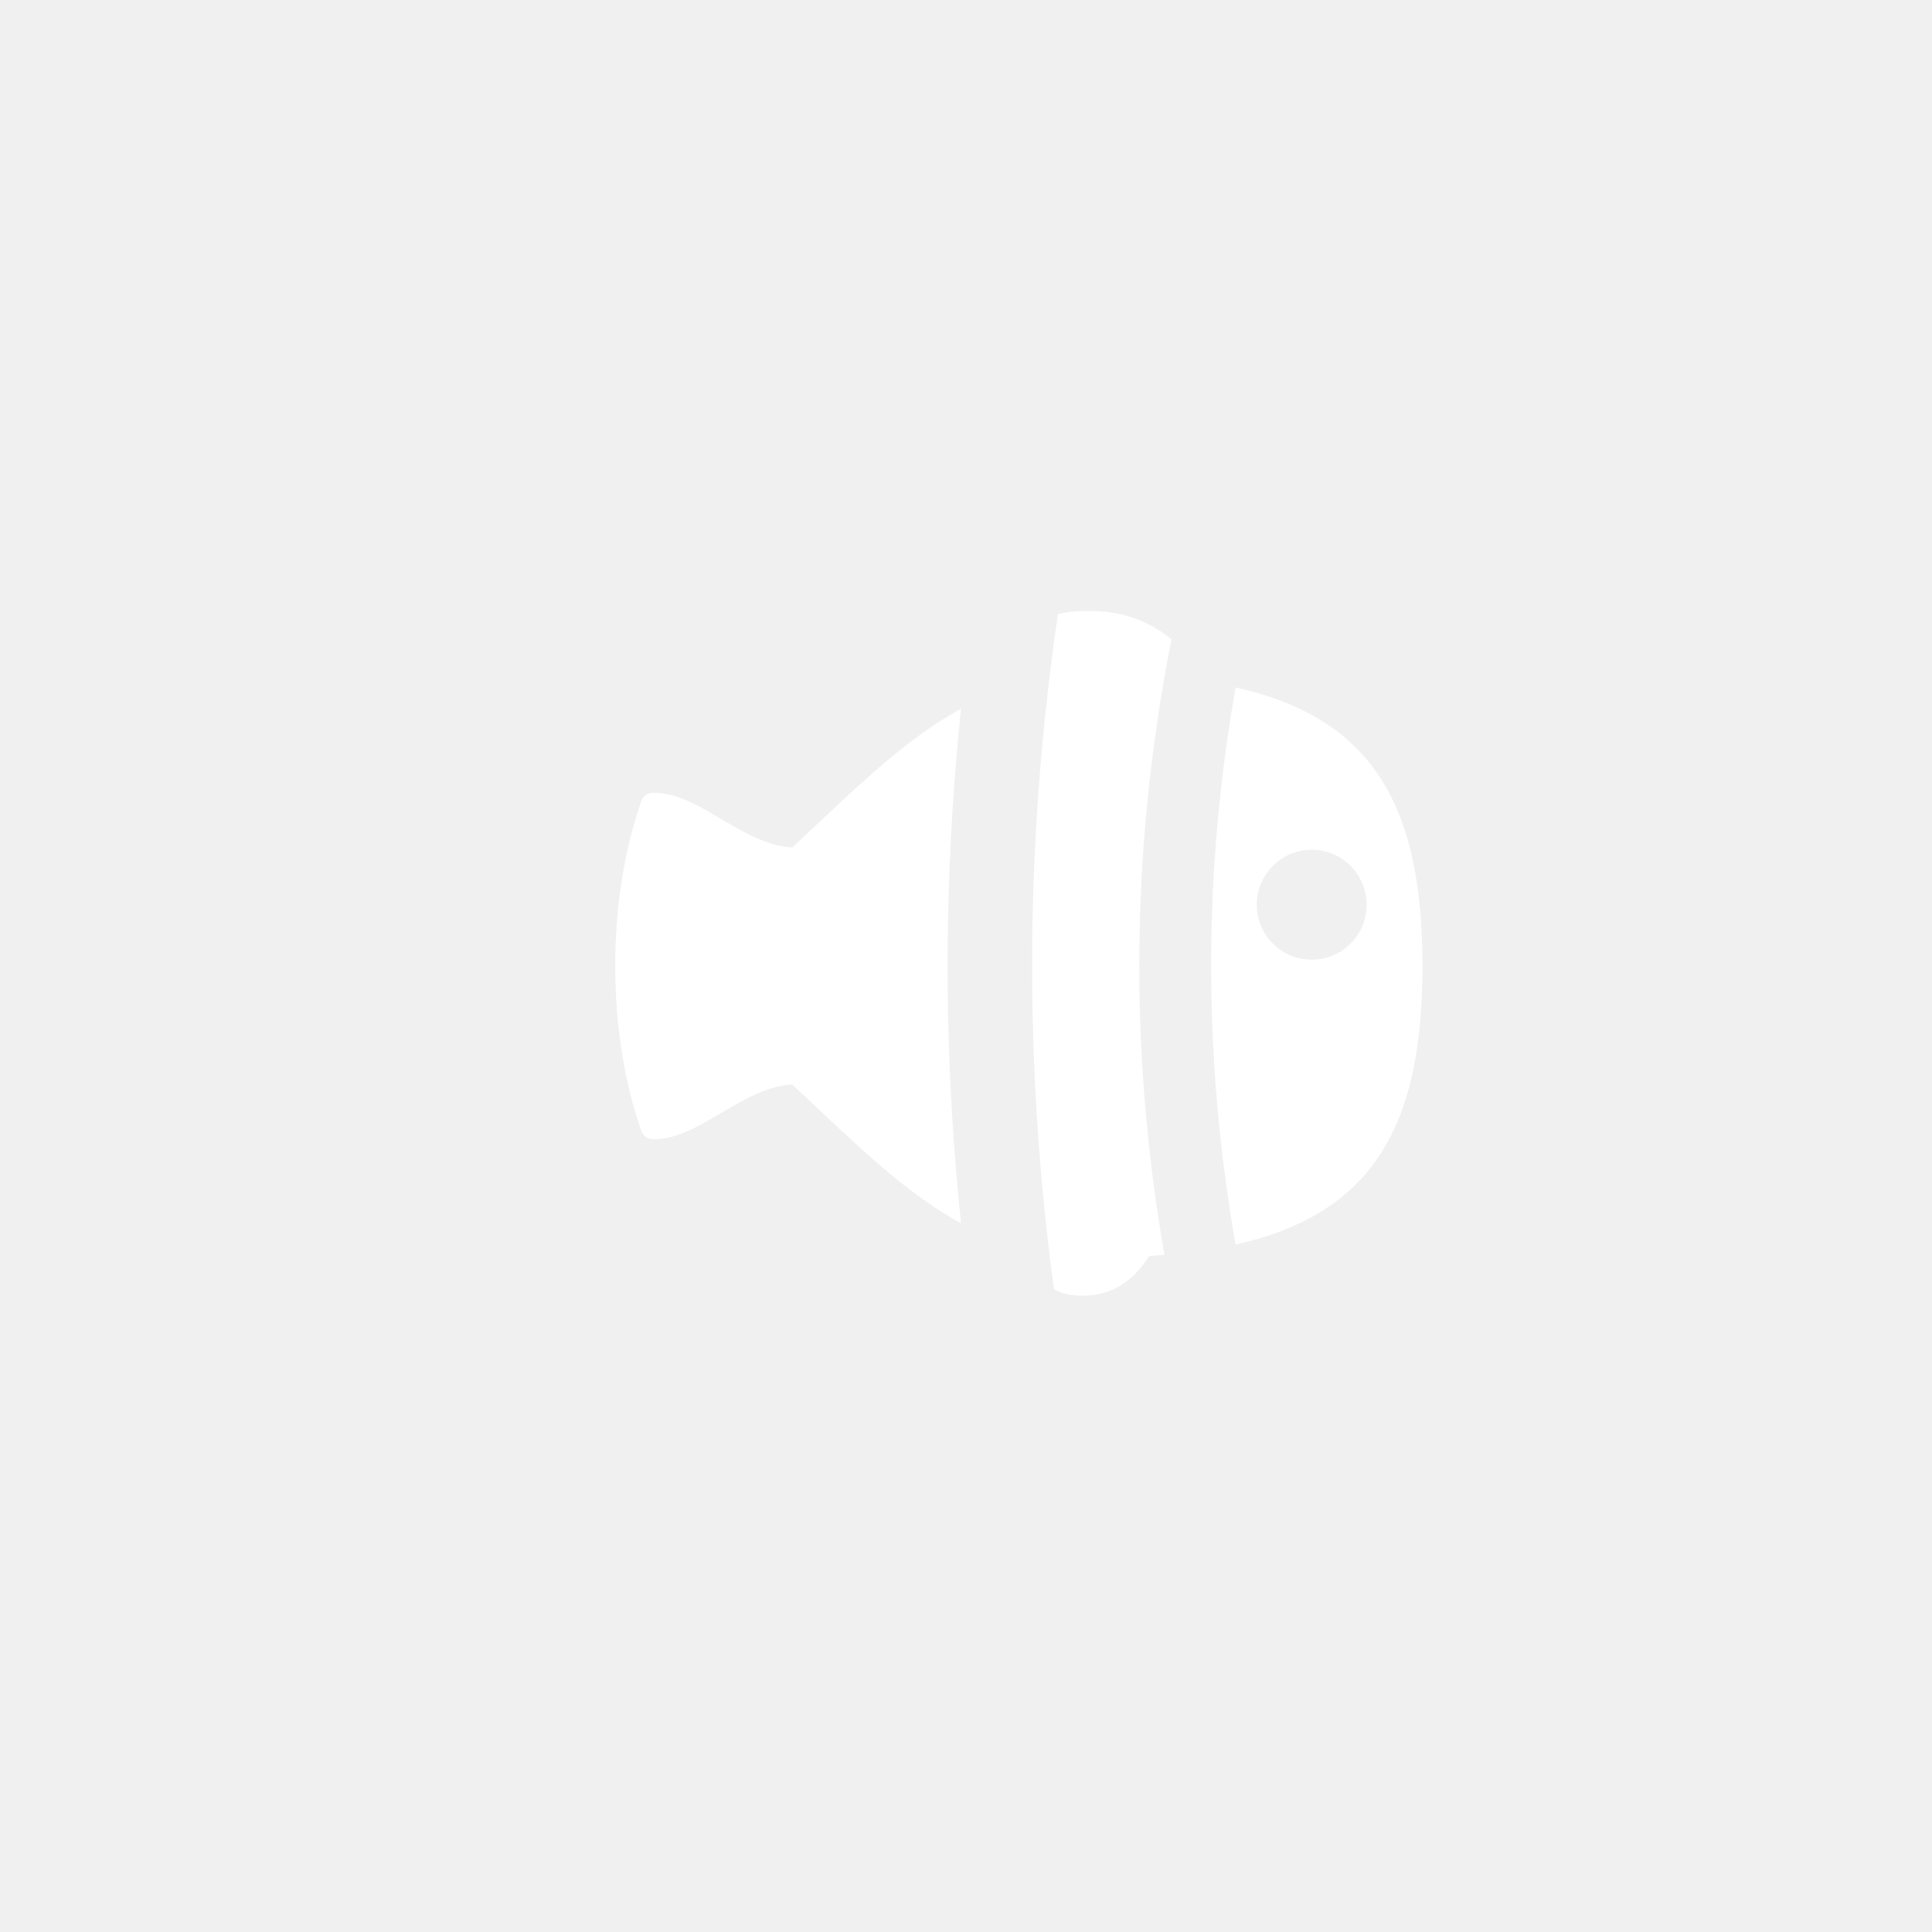
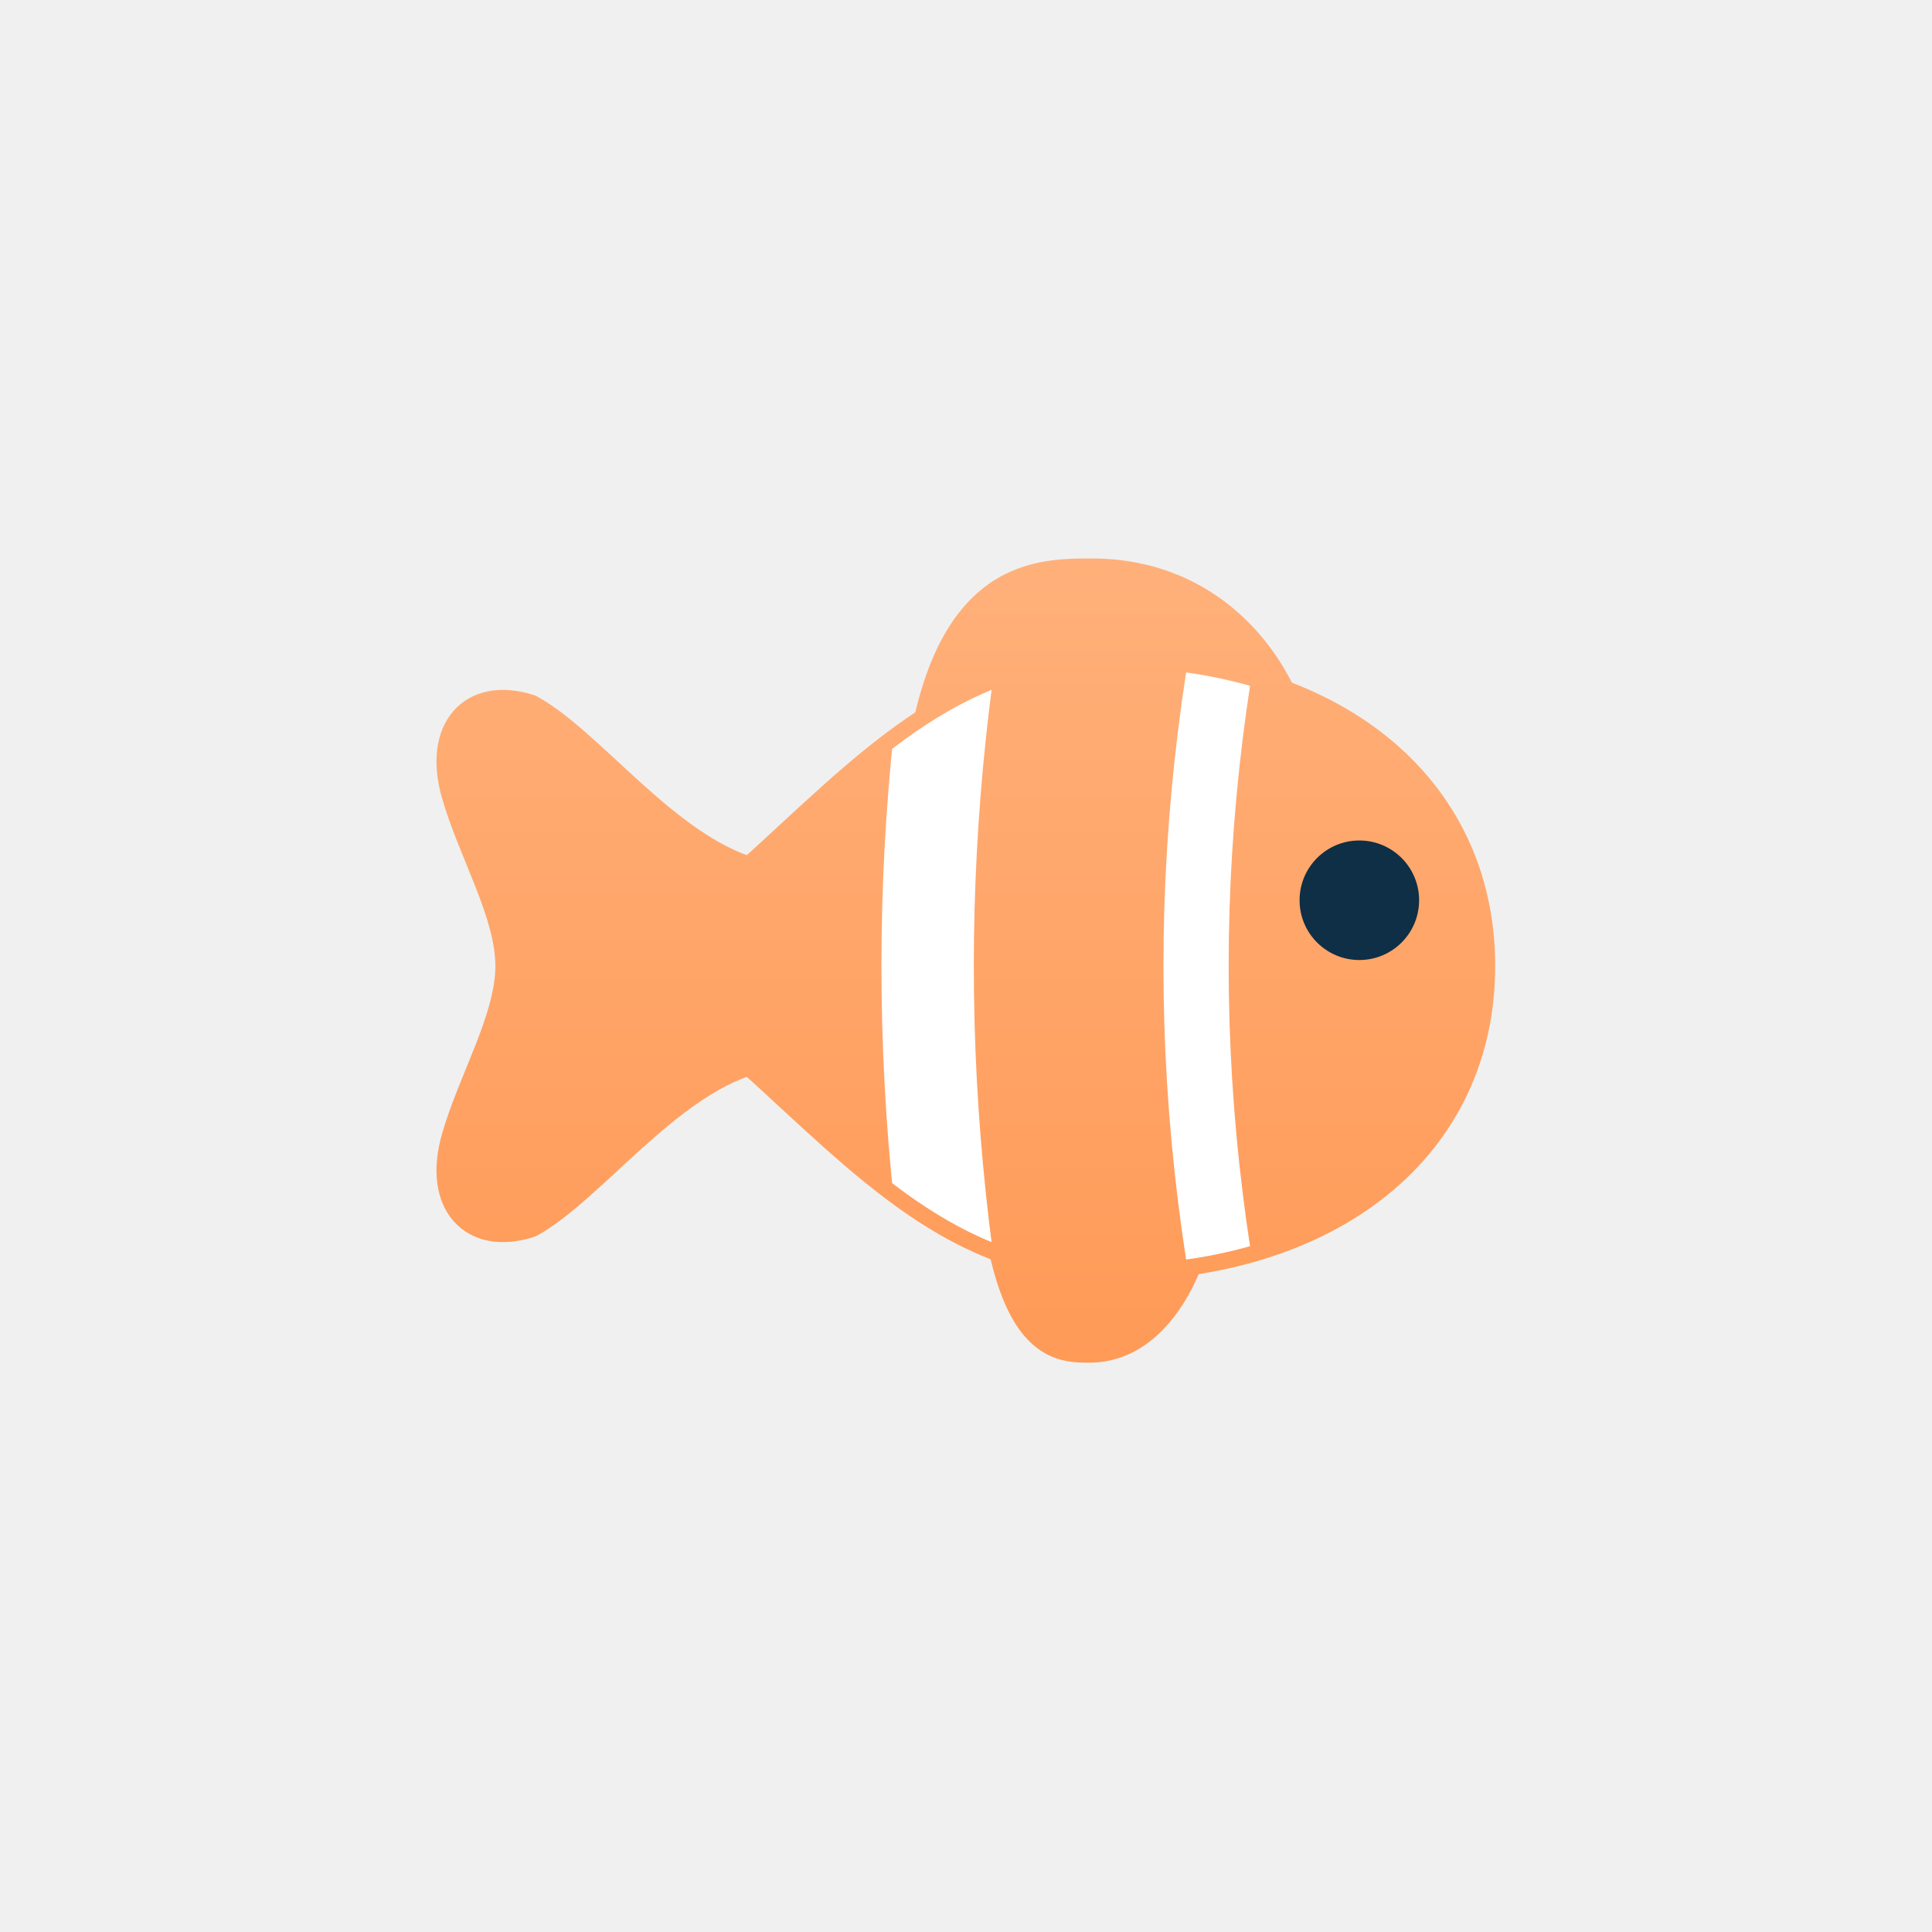
<svg xmlns="http://www.w3.org/2000/svg" viewBox="0 0 512 512">
  <defs>
-     <mask id="nemo-fg-cut" maskUnits="userSpaceOnUse" x="-512" y="-512" width="1536" height="1536">
-       <rect x="-512" y="-512" width="1536" height="1536" fill="#fff" />
-       <g fill="none" stroke="#000">
-         <path d="M379 64Q331 256 379 448" stroke-width="34" />
-         <path d="M280.3 64Q248.3 256 280.3 448M286.3 64Q254.3 256 286.3 448" stroke-width="34" />
-       </g>
-       <circle cx="419.6" cy="227" r="26" fill="#000" />
-     </mask>
+     <linearGradient id="nemo-fg-f" gradientUnits="userSpaceOnUse" x1="0" y1="106" x2="0" y2="402">
+       <stop offset="0" stop-color="#ffb07a" />
+       <stop offset="1" stop-color="#ff9a57" />
+     </linearGradient>
+     <clipPath id="nemo-fg-b">
+       <path d="M184 222C226 184 260.2 146 315.3 146C397.3 146 452 190 452 256C452 322 397.3 366 315.3 366C260.2 366 226 328 184 290Z" />
+     </clipPath>
  </defs>
-   <g transform="translate(112.64 112.64) scale(0.56)">
-     <g fill="#ffffff" stroke="#ffffff" stroke-width="12" stroke-linejoin="round" mask="url(#nemo-fg-cut)">
-       <path d="M176 206C220.5 165 256.7 124 315.2 124C426.8 124 466 158.3 466 256C466 353.7 426.8 388 315.2 388C256.7 388 220.5 347 176 306Z" />
-       <path d="M206 206L176 206C148.8 206 128.4 180 108 180C92 225.6 92 286.4 108 332C128.4 332 148.8 306 176 306L206 306ZM263 183.4C268.8 94 297.8 94 315.2 94C355.8 94 379 134.6 379 183.4ZM280.4 328.6C283.9 406 301.3 406 311.7 406C336.1 406 350 377.4 350 328.6Z" />
+   <g transform="translate(66.48 71.68) scale(0.72)">
+     <g fill="url(#nemo-fg-f)" stroke="url(#nemo-fg-f)" stroke-width="12" stroke-linejoin="round">
+       <path d="M184 222C226 184 260.2 146 315.3 146C397.3 146 452 190 452 256C452 322 397.3 366 315.3 366C260.2 366 226 328 184 290Z" />
+       <path d="M214 222L184 222C152.2 212.6 124.6 174.2 102.4 162C81.7 155.4 69.7 169.5 76 192.1C82.1 213.7 96 236.3 96 256C96 275.7 82.1 298.3 76 319.9C69.7 342.5 81.7 356.6 102.4 350C124.6 337.8 152.2 299.4 184 290L214 290ZM245.6 195.5C252.7 112 288.3 112 309.6 112C359.3 112 387.7 154.8 387.7 195.5ZM272.4 316.5C276.5 396 296.6 396 308.6 396C336.8 396 352.8 357.2 352.8 316.5Z" />
    </g>
+     <g fill="none" stroke="#ffffff" clip-path="url(#nemo-fg-b)">
+       <path d="M368.9 86Q326.9 256 368.9 426" stroke-width="24" />
+       <path d="M262.1 86Q226.1 256 262.1 426M272.1 86Q236.1 256 272.1 426" stroke-width="24" />
+     </g>
+     <circle cx="408" cy="231.8" r="22" fill="#0e2f45" />
  </g>
</svg>
